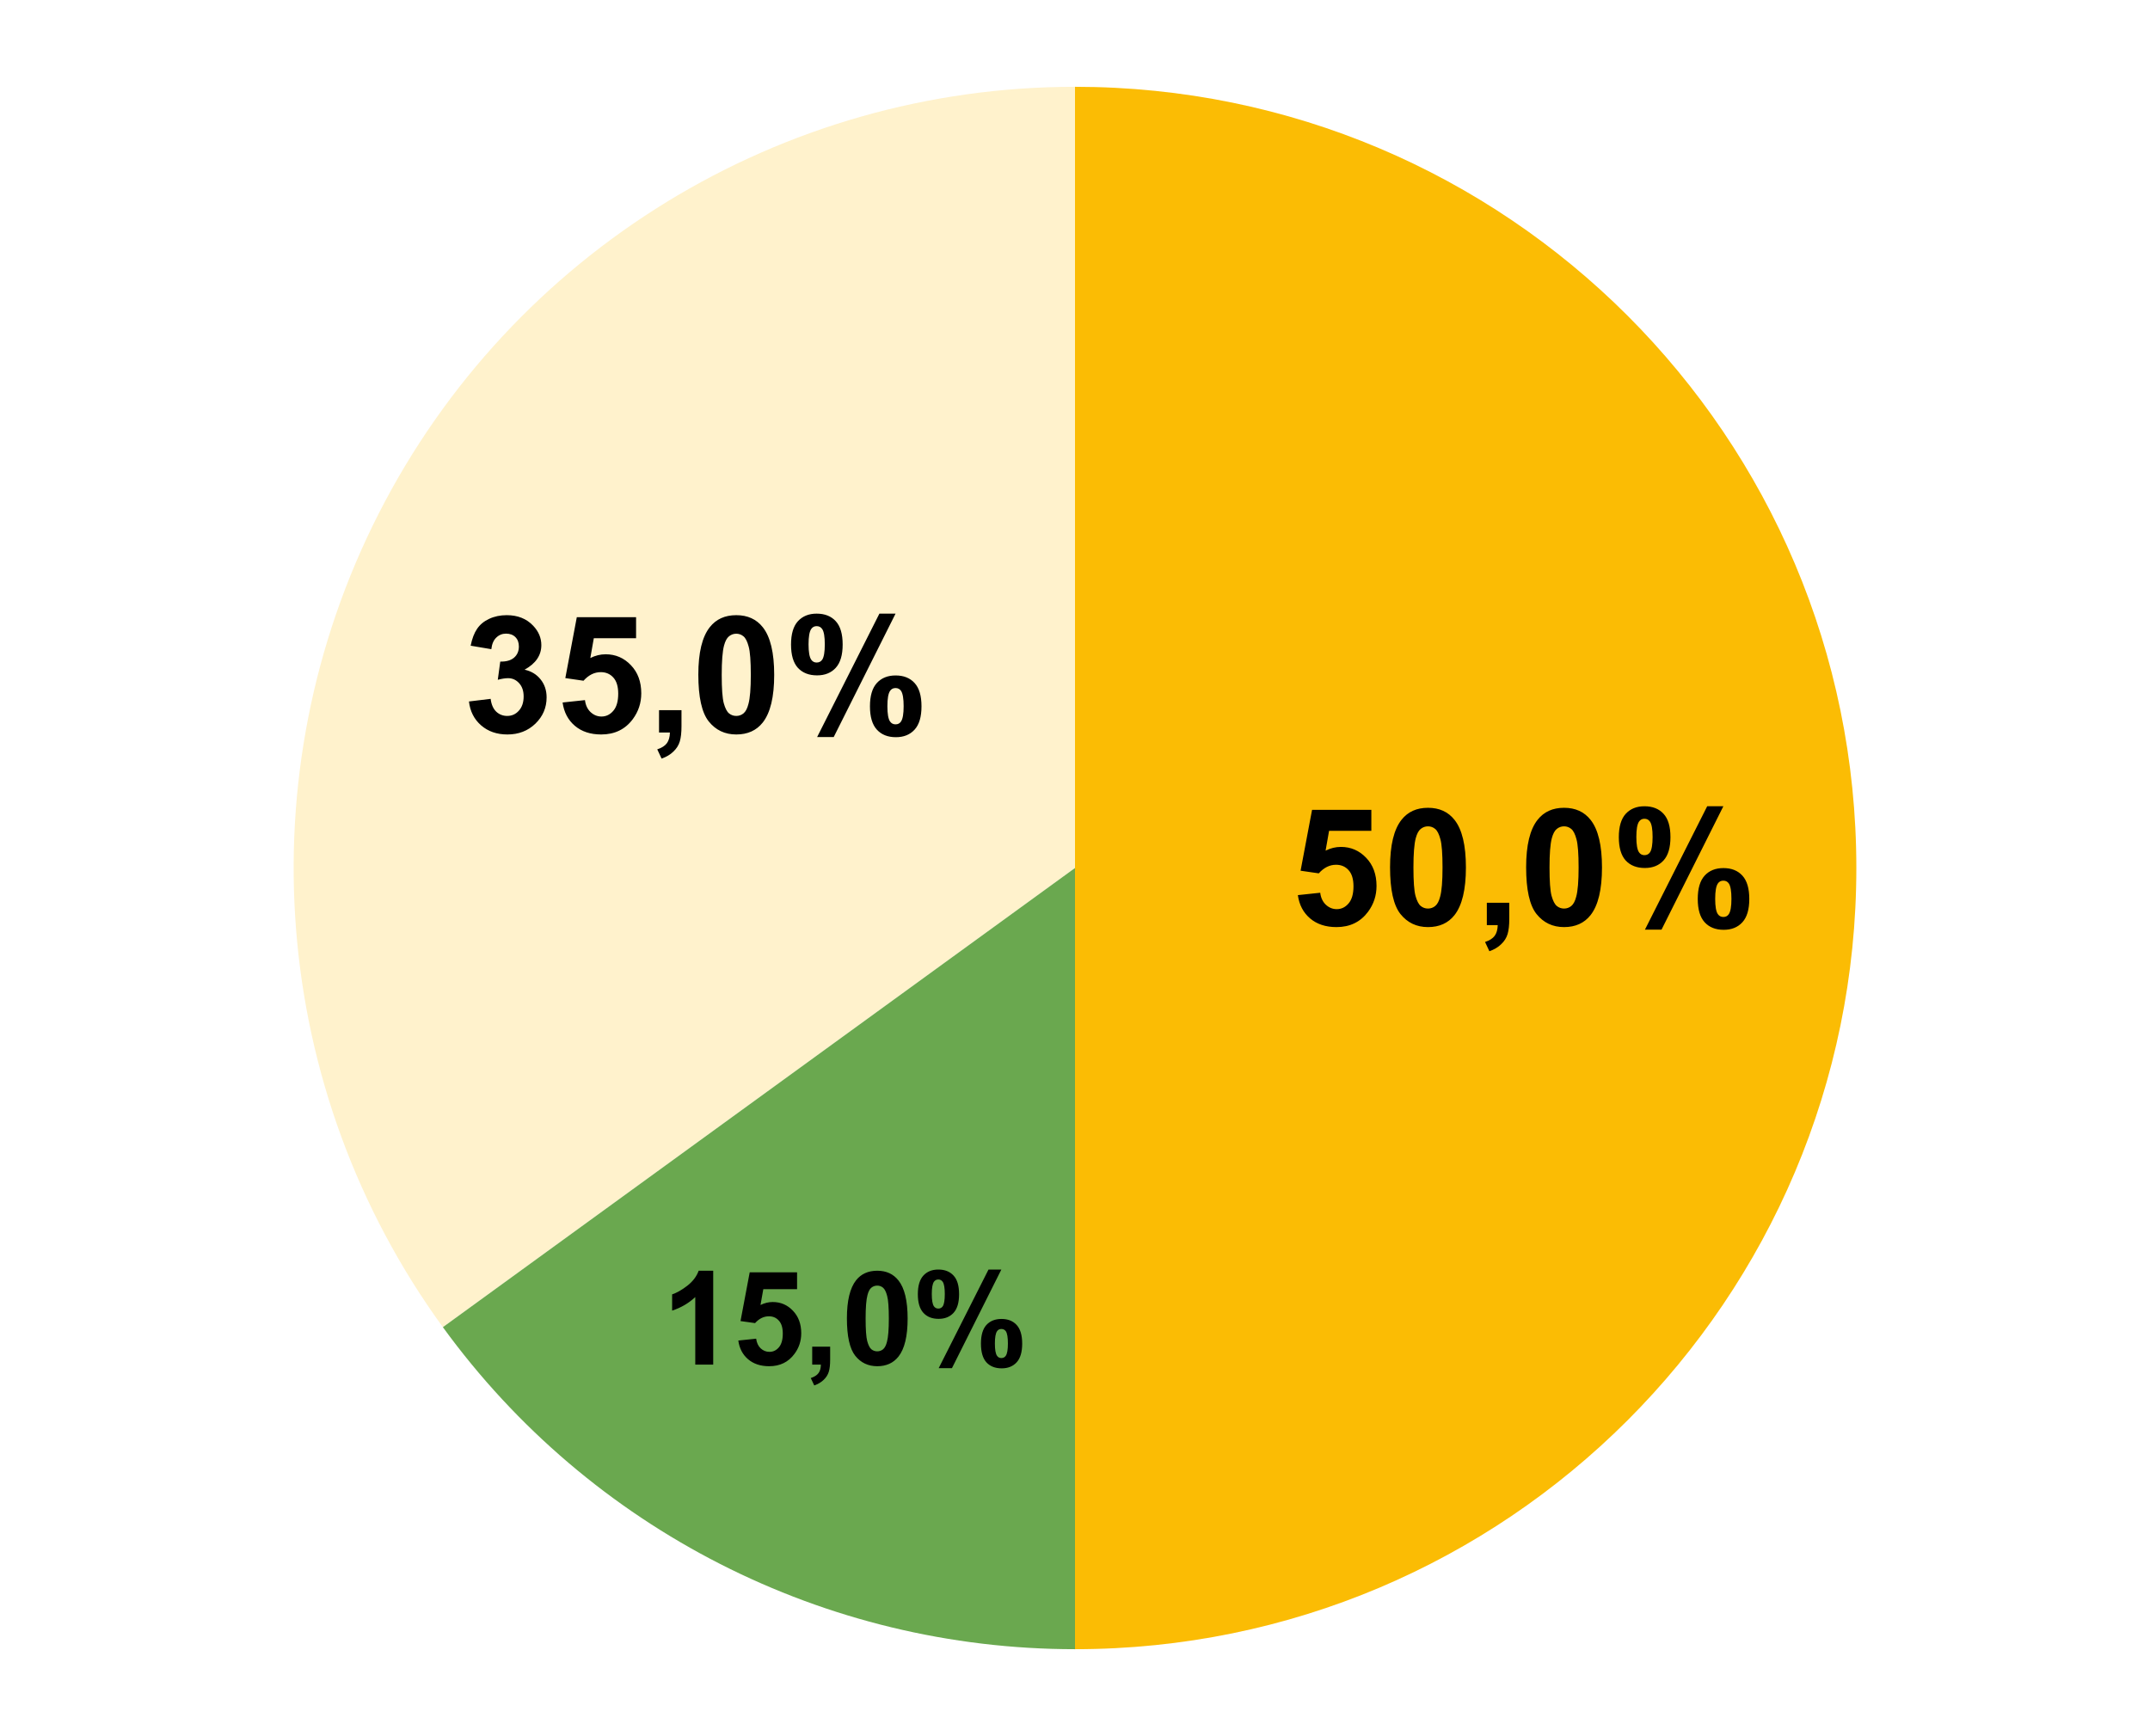
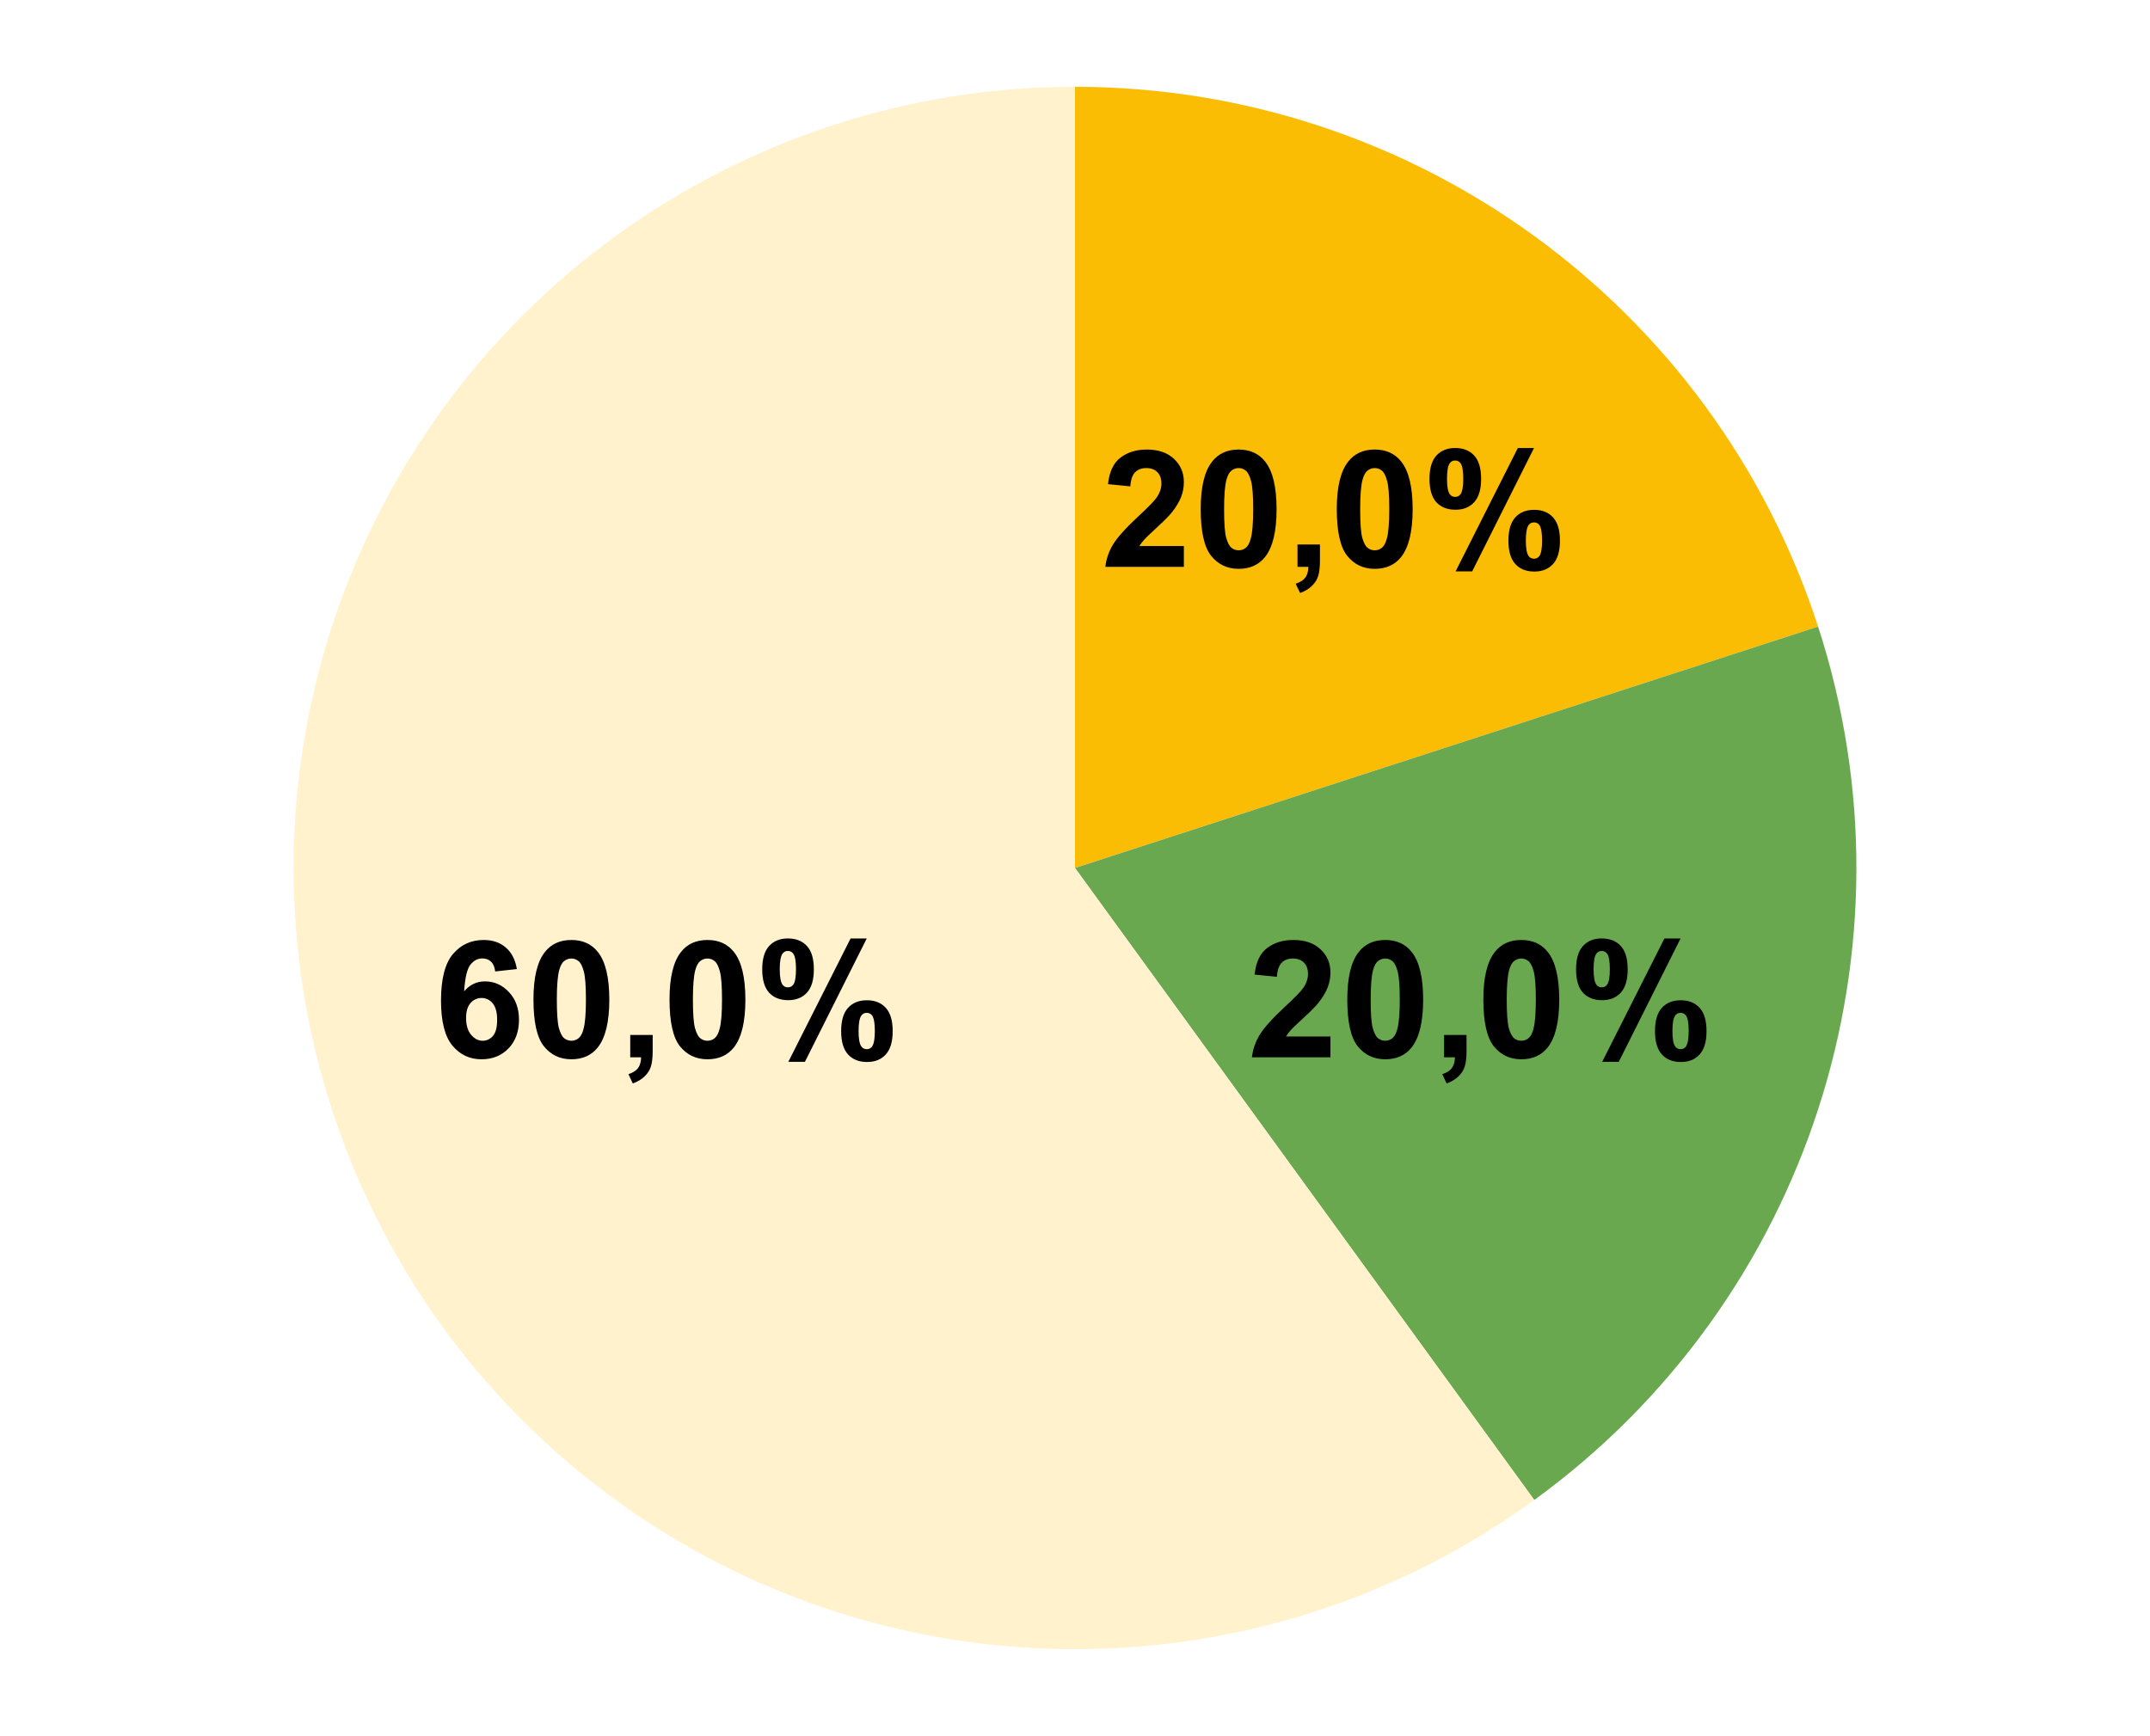
<svg xmlns="http://www.w3.org/2000/svg" version="1.1" viewBox="0.0 0.0 395.0 319.0" fill="none" stroke="none" stroke-linecap="square" stroke-miterlimit="10" width="395" height="319">
  <path fill="#ffffff" d="M0 0L395.0 0L395.0 319.0L0 319.0L0 0Z" fill-rule="nonzero" />
-   <path fill="#fbbc04" d="M197.5 15.95C276.781 15.95 341.05 80.22 341.05 159.5C341.05 238.78 276.781 303.05 197.5 303.05L197.5 159.5Z" fill-rule="nonzero" />
-   <path fill="#fff2cc" d="M81.366 243.877C49.637 200.206 45.089 142.427 69.596 94.33C94.103 46.233 143.52 15.95 197.5 15.95L197.5 159.5Z" fill-rule="nonzero" />
-   <path fill="#6aa84f" d="M197.5 303.05C151.549 303.05 108.375 281.052 81.366 243.877L197.5 159.5Z" fill-rule="nonzero" />
-   <path fill="#000000" d="M238.444 164.484L242.553 164.047Q242.725 165.438 243.585 166.25Q244.46 167.062 245.585 167.062Q246.866 167.062 247.757 166.016Q248.663 164.969 248.663 162.859Q248.663 160.891 247.772 159.906Q246.882 158.906 245.46 158.906Q243.694 158.906 242.288 160.484L238.944 160.0L241.053 148.812L251.944 148.812L251.944 152.672L244.178 152.672L243.538 156.312Q244.913 155.625 246.35 155.625Q249.085 155.625 250.991 157.625Q252.897 159.609 252.897 162.797Q252.897 165.438 251.35 167.531Q249.257 170.359 245.538 170.359Q242.569 170.359 240.694 168.766Q238.819 167.172 238.444 164.484ZM262.35 148.438Q265.475 148.438 267.225 150.656Q269.319 153.297 269.319 159.406Q269.319 165.5 267.21 168.172Q265.475 170.359 262.35 170.359Q259.21 170.359 257.288 167.953Q255.382 165.547 255.382 159.359Q255.382 153.297 257.491 150.641Q259.225 148.438 262.35 148.438ZM262.35 151.844Q261.6 151.844 261.007 152.328Q260.428 152.797 260.1 154.031Q259.678 155.625 259.678 159.406Q259.678 163.188 260.053 164.609Q260.444 166.016 261.022 166.484Q261.6 166.953 262.35 166.953Q263.1 166.953 263.678 166.484Q264.272 166.0 264.585 164.766Q265.022 163.188 265.022 159.406Q265.022 155.625 264.632 154.219Q264.257 152.797 263.678 152.328Q263.1 151.844 262.35 151.844ZM273.163 165.891L277.288 165.891L277.288 168.828Q277.288 170.609 276.975 171.641Q276.663 172.688 275.803 173.5Q274.96 174.328 273.632 174.797L272.835 173.094Q274.069 172.688 274.6 171.969Q275.132 171.25 275.163 170.0L273.163 170.0L273.163 165.891ZM287.35 148.438Q290.475 148.438 292.225 150.656Q294.319 153.297 294.319 159.406Q294.319 165.5 292.21 168.172Q290.475 170.359 287.35 170.359Q284.21 170.359 282.288 167.953Q280.382 165.547 280.382 159.359Q280.382 153.297 282.491 150.641Q284.225 148.438 287.35 148.438ZM287.35 151.844Q286.6 151.844 286.007 152.328Q285.428 152.797 285.1 154.031Q284.678 155.625 284.678 159.406Q284.678 163.188 285.053 164.609Q285.444 166.016 286.022 166.484Q286.6 166.953 287.35 166.953Q288.1 166.953 288.678 166.484Q289.272 166.0 289.585 164.766Q290.022 163.188 290.022 159.406Q290.022 155.625 289.632 154.219Q289.257 152.797 288.678 152.328Q288.1 151.844 287.35 151.844ZM297.413 153.828Q297.413 150.938 298.678 149.547Q299.96 148.156 302.116 148.156Q304.366 148.156 305.632 149.547Q306.897 150.922 306.897 153.828Q306.897 156.719 305.632 158.109Q304.366 159.5 302.194 159.5Q299.96 159.5 298.678 158.125Q297.413 156.734 297.413 153.828ZM300.632 153.797Q300.632 155.891 301.116 156.609Q301.475 157.141 302.116 157.141Q302.788 157.141 303.147 156.609Q303.616 155.891 303.616 153.797Q303.616 151.703 303.147 151.0Q302.788 150.453 302.116 150.453Q301.475 150.453 301.116 150.984Q300.632 151.703 300.632 153.797ZM305.257 170.828L302.21 170.828L313.647 148.156L316.616 148.156L305.257 170.828ZM311.913 165.188Q311.913 162.297 313.178 160.906Q314.444 159.516 316.632 159.516Q318.85 159.516 320.116 160.906Q321.382 162.297 321.382 165.188Q321.382 168.078 320.116 169.469Q318.85 170.859 316.678 170.859Q314.444 170.859 313.178 169.469Q311.913 168.078 311.913 165.188ZM315.116 165.172Q315.116 167.266 315.6 167.969Q315.96 168.5 316.616 168.5Q317.272 168.5 317.616 167.984Q318.1 167.266 318.1 165.172Q318.1 163.078 317.632 162.359Q317.272 161.828 316.616 161.828Q315.944 161.828 315.6 162.359Q315.116 163.078 315.116 165.172Z" fill-rule="nonzero" />
-   <path fill="#000000" d="M131.032 250.755L127.735 250.755L127.735 238.349Q125.923 240.037 123.485 240.834L123.485 237.849Q124.767 237.427 126.282 236.255Q127.798 235.068 128.36 233.505L131.032 233.505L131.032 250.755ZM135.642 246.334L138.923 245.99Q139.064 247.115 139.751 247.771Q140.454 248.412 141.36 248.412Q142.392 248.412 143.095 247.584Q143.814 246.74 143.814 245.052Q143.814 243.459 143.095 242.677Q142.392 241.88 141.267 241.88Q139.845 241.88 138.72 243.13L136.048 242.755L137.735 233.802L146.439 233.802L146.439 236.896L140.235 236.896L139.72 239.802Q140.814 239.255 141.97 239.255Q144.157 239.255 145.673 240.849Q147.204 242.443 147.204 244.99Q147.204 247.115 145.97 248.771Q144.298 251.052 141.314 251.052Q138.939 251.052 137.439 249.771Q135.939 248.49 135.642 246.334ZM149.22 247.459L152.517 247.459L152.517 249.818Q152.517 251.255 152.267 252.068Q152.017 252.896 151.329 253.552Q150.657 254.209 149.595 254.584L148.954 253.224Q149.954 252.896 150.376 252.318Q150.798 251.755 150.814 250.755L149.22 250.755L149.22 247.459ZM161.173 233.505Q163.657 233.505 165.064 235.287Q166.751 237.396 166.751 242.287Q166.751 247.162 165.064 249.287Q163.657 251.052 161.173 251.052Q158.657 251.052 157.126 249.13Q155.595 247.193 155.595 242.24Q155.595 237.396 157.282 235.255Q158.673 233.505 161.173 233.505ZM161.173 236.24Q160.564 236.24 160.095 236.615Q159.626 236.99 159.376 237.974Q159.032 239.255 159.032 242.287Q159.032 245.302 159.329 246.443Q159.642 247.568 160.095 247.943Q160.564 248.318 161.173 248.318Q161.767 248.318 162.235 247.943Q162.704 247.552 162.954 246.568Q163.298 245.302 163.298 242.287Q163.298 239.255 162.985 238.13Q162.689 236.99 162.22 236.615Q161.767 236.24 161.173 236.24ZM168.626 237.818Q168.626 235.505 169.642 234.396Q170.657 233.287 172.392 233.287Q174.173 233.287 175.189 234.396Q176.204 235.49 176.204 237.818Q176.204 240.13 175.189 241.24Q174.173 242.349 172.439 242.349Q170.657 242.349 169.642 241.24Q168.626 240.13 168.626 237.818ZM171.189 237.787Q171.189 239.474 171.579 240.037Q171.876 240.459 172.392 240.459Q172.907 240.459 173.204 240.037Q173.579 239.474 173.579 237.787Q173.579 236.115 173.204 235.552Q172.907 235.115 172.392 235.115Q171.876 235.115 171.579 235.537Q171.189 236.115 171.189 237.787ZM174.892 251.412L172.454 251.412L181.61 233.287L183.97 233.287L174.892 251.412ZM180.22 246.896Q180.22 244.584 181.22 243.474Q182.235 242.365 184.001 242.365Q185.767 242.365 186.782 243.474Q187.798 244.584 187.798 246.896Q187.798 249.224 186.782 250.334Q185.767 251.443 184.032 251.443Q182.235 251.443 181.22 250.334Q180.22 249.224 180.22 246.896ZM182.782 246.88Q182.782 248.568 183.173 249.13Q183.454 249.552 183.97 249.552Q184.501 249.552 184.782 249.13Q185.173 248.568 185.173 246.88Q185.173 245.209 184.798 244.63Q184.501 244.209 183.97 244.209Q183.454 244.209 183.173 244.63Q182.782 245.209 182.782 246.88Z" fill-rule="nonzero" />
-   <path fill="#000000" d="M86.157 128.901L90.142 128.417Q90.329 129.948 91.157 130.761Q92.001 131.558 93.189 131.558Q94.47 131.558 95.329 130.589Q96.204 129.62 96.204 127.979Q96.204 126.433 95.361 125.526Q94.532 124.62 93.345 124.62Q92.548 124.62 91.454 124.917L91.907 121.573Q93.579 121.604 94.454 120.839Q95.329 120.073 95.329 118.792Q95.329 117.714 94.689 117.073Q94.048 116.433 92.97 116.433Q91.923 116.433 91.173 117.167Q90.423 117.886 90.267 119.292L86.47 118.651Q86.861 116.698 87.657 115.542Q88.454 114.37 89.876 113.714Q91.314 113.042 93.095 113.042Q96.126 113.042 97.954 114.979Q99.454 116.558 99.454 118.542Q99.454 121.37 96.376 123.058Q98.22 123.464 99.314 124.839Q100.423 126.214 100.423 128.151Q100.423 130.979 98.361 132.979Q96.298 134.964 93.22 134.964Q90.314 134.964 88.392 133.292Q86.47 131.62 86.157 128.901ZM103.361 129.089L107.47 128.651Q107.642 130.042 108.501 130.854Q109.376 131.667 110.501 131.667Q111.782 131.667 112.673 130.62Q113.579 129.573 113.579 127.464Q113.579 125.495 112.689 124.511Q111.798 123.511 110.376 123.511Q108.611 123.511 107.204 125.089L103.861 124.604L105.97 113.417L116.861 113.417L116.861 117.276L109.095 117.276L108.454 120.917Q109.829 120.229 111.267 120.229Q114.001 120.229 115.907 122.229Q117.814 124.214 117.814 127.401Q117.814 130.042 116.267 132.136Q114.173 134.964 110.454 134.964Q107.486 134.964 105.611 133.37Q103.736 131.776 103.361 129.089ZM121.079 130.495L125.204 130.495L125.204 133.433Q125.204 135.214 124.892 136.245Q124.579 137.292 123.72 138.104Q122.876 138.933 121.548 139.401L120.751 137.698Q121.986 137.292 122.517 136.573Q123.048 135.854 123.079 134.604L121.079 134.604L121.079 130.495ZM135.267 113.042Q138.392 113.042 140.142 115.261Q142.236 117.901 142.236 124.011Q142.236 130.104 140.126 132.776Q138.392 134.964 135.267 134.964Q132.126 134.964 130.204 132.558Q128.298 130.151 128.298 123.964Q128.298 117.901 130.407 115.245Q132.142 113.042 135.267 113.042ZM135.267 116.448Q134.517 116.448 133.923 116.933Q133.345 117.401 133.017 118.636Q132.595 120.229 132.595 124.011Q132.595 127.792 132.97 129.214Q133.361 130.62 133.939 131.089Q134.517 131.558 135.267 131.558Q136.017 131.558 136.595 131.089Q137.189 130.604 137.501 129.37Q137.939 127.792 137.939 124.011Q137.939 120.229 137.548 118.823Q137.173 117.401 136.595 116.933Q136.017 116.448 135.267 116.448ZM145.329 118.433Q145.329 115.542 146.595 114.151Q147.876 112.761 150.032 112.761Q152.282 112.761 153.548 114.151Q154.814 115.526 154.814 118.433Q154.814 121.323 153.548 122.714Q152.282 124.104 150.111 124.104Q147.876 124.104 146.595 122.729Q145.329 121.339 145.329 118.433ZM148.548 118.401Q148.548 120.495 149.032 121.214Q149.392 121.745 150.032 121.745Q150.704 121.745 151.064 121.214Q151.532 120.495 151.532 118.401Q151.532 116.308 151.064 115.604Q150.704 115.058 150.032 115.058Q149.392 115.058 149.032 115.589Q148.548 116.308 148.548 118.401ZM153.173 135.433L150.126 135.433L161.564 112.761L164.532 112.761L153.173 135.433ZM159.829 129.792Q159.829 126.901 161.095 125.511Q162.361 124.12 164.548 124.12Q166.767 124.12 168.032 125.511Q169.298 126.901 169.298 129.792Q169.298 132.683 168.032 134.073Q166.767 135.464 164.595 135.464Q162.361 135.464 161.095 134.073Q159.829 132.683 159.829 129.792ZM163.032 129.776Q163.032 131.87 163.517 132.573Q163.876 133.104 164.532 133.104Q165.189 133.104 165.532 132.589Q166.017 131.87 166.017 129.776Q166.017 127.683 165.548 126.964Q165.189 126.433 164.532 126.433Q163.861 126.433 163.517 126.964Q163.032 127.683 163.032 129.776Z" fill-rule="nonzero" />
+   <path fill="#fbbc04" d="M197.5 15.95C259.69 15.95 314.807 55.995 334.024 115.141L197.5 159.5Z" fill-rule="nonzero" />
+   <path fill="#6aa84f" d="M334.024 115.141C353.242 174.286 332.189 239.08 281.877 275.634L197.5 159.5Z" fill-rule="nonzero" />
+   <path fill="#fff2cc" d="M281.877 275.634C231.564 312.189 163.436 312.189 113.123 275.634C62.811 239.08 41.758 174.286 60.976 115.141C80.193 55.995 135.31 15.95 197.5 15.95L197.5 159.5Z" fill-rule="nonzero" />
+   <path fill="#000000" d="M217.502 100.34L217.502 104.168L203.08 104.168Q203.314 101.996 204.486 100.059Q205.658 98.121 209.111 94.902Q211.892 92.324 212.533 91.387Q213.377 90.121 213.377 88.871Q213.377 87.496 212.627 86.762Q211.892 86.012 210.595 86.012Q209.299 86.012 208.533 86.793Q207.783 87.574 207.658 89.371L203.564 88.965Q203.924 85.559 205.861 84.09Q207.799 82.605 210.689 82.605Q213.877 82.605 215.689 84.324Q217.502 86.027 217.502 88.574Q217.502 90.027 216.986 91.34Q216.47 92.652 215.345 94.09Q214.595 95.043 212.642 96.84Q210.689 98.621 210.174 99.215Q209.658 99.793 209.33 100.34L217.502 100.34ZM227.564 82.605Q230.689 82.605 232.439 84.824Q234.533 87.465 234.533 93.574Q234.533 99.668 232.424 102.34Q230.689 104.527 227.564 104.527Q224.424 104.527 222.502 102.121Q220.595 99.715 220.595 93.527Q220.595 87.465 222.705 84.809Q224.439 82.605 227.564 82.605ZM227.564 86.012Q226.814 86.012 226.22 86.496Q225.642 86.965 225.314 88.199Q224.892 89.793 224.892 93.574Q224.892 97.355 225.267 98.777Q225.658 100.184 226.236 100.652Q226.814 101.121 227.564 101.121Q228.314 101.121 228.892 100.652Q229.486 100.168 229.799 98.934Q230.236 97.355 230.236 93.574Q230.236 89.793 229.845 88.387Q229.47 86.965 228.892 86.496Q228.314 86.012 227.564 86.012ZM238.377 100.059L242.502 100.059L242.502 102.996Q242.502 104.777 242.189 105.809Q241.877 106.855 241.017 107.668Q240.174 108.496 238.845 108.965L238.049 107.262Q239.283 106.855 239.814 106.137Q240.345 105.418 240.377 104.168L238.377 104.168L238.377 100.059ZM252.564 82.605Q255.689 82.605 257.439 84.824Q259.533 87.465 259.533 93.574Q259.533 99.668 257.424 102.34Q255.689 104.527 252.564 104.527Q249.424 104.527 247.502 102.121Q245.595 99.715 245.595 93.527Q245.595 87.465 247.705 84.809Q249.439 82.605 252.564 82.605ZM252.564 86.012Q251.814 86.012 251.22 86.496Q250.642 86.965 250.314 88.199Q249.892 89.793 249.892 93.574Q249.892 97.355 250.267 98.777Q250.658 100.184 251.236 100.652Q251.814 101.121 252.564 101.121Q253.314 101.121 253.892 100.652Q254.486 100.168 254.799 98.934Q255.236 97.355 255.236 93.574Q255.236 89.793 254.845 88.387Q254.47 86.965 253.892 86.496Q253.314 86.012 252.564 86.012ZM262.627 87.996Q262.627 85.105 263.892 83.715Q265.174 82.324 267.33 82.324Q269.58 82.324 270.845 83.715Q272.111 85.09 272.111 87.996Q272.111 90.887 270.845 92.277Q269.58 93.668 267.408 93.668Q265.174 93.668 263.892 92.293Q262.627 90.902 262.627 87.996ZM265.845 87.965Q265.845 90.059 266.33 90.777Q266.689 91.309 267.33 91.309Q268.002 91.309 268.361 90.777Q268.83 90.059 268.83 87.965Q268.83 85.871 268.361 85.168Q268.002 84.621 267.33 84.621Q266.689 84.621 266.33 85.152Q265.845 85.871 265.845 87.965ZM270.47 104.996L267.424 104.996L278.861 82.324L281.83 82.324L270.47 104.996ZM277.127 99.355Q277.127 96.465 278.392 95.074Q279.658 93.684 281.845 93.684Q284.064 93.684 285.33 95.074Q286.595 96.465 286.595 99.355Q286.595 102.246 285.33 103.637Q284.064 105.027 281.892 105.027Q279.658 105.027 278.392 103.637Q277.127 102.246 277.127 99.355ZM280.33 99.34Q280.33 101.434 280.814 102.137Q281.174 102.668 281.83 102.668Q282.486 102.668 282.83 102.152Q283.314 101.434 283.314 99.34Q283.314 97.246 282.845 96.527Q282.486 95.996 281.83 95.996Q281.158 95.996 280.814 96.527Q280.33 97.246 280.33 99.34Z" fill-rule="nonzero" />
+   <path fill="#000000" d="M244.431 190.463L244.431 194.291L230.01 194.291Q230.244 192.119 231.416 190.181Q232.588 188.244 236.041 185.025Q238.822 182.447 239.463 181.51Q240.306 180.244 240.306 178.994Q240.306 177.619 239.556 176.885Q238.822 176.135 237.525 176.135Q236.228 176.135 235.463 176.916Q234.713 177.697 234.588 179.494L230.494 179.088Q230.853 175.681 232.791 174.213Q234.728 172.728 237.619 172.728Q240.806 172.728 242.619 174.447Q244.431 176.15 244.431 178.697Q244.431 180.15 243.916 181.463Q243.4 182.775 242.275 184.213Q241.525 185.166 239.572 186.963Q237.619 188.744 237.103 189.338Q236.588 189.916 236.26 190.463L244.431 190.463ZM254.494 172.728Q257.619 172.728 259.369 174.947Q261.463 177.588 261.463 183.697Q261.463 189.791 259.353 192.463Q257.619 194.65 254.494 194.65Q251.353 194.65 249.431 192.244Q247.525 189.838 247.525 183.65Q247.525 177.588 249.635 174.931Q251.369 172.728 254.494 172.728ZM254.494 176.135Q253.744 176.135 253.15 176.619Q252.572 177.088 252.244 178.322Q251.822 179.916 251.822 183.697Q251.822 187.478 252.197 188.9Q252.588 190.306 253.166 190.775Q253.744 191.244 254.494 191.244Q255.244 191.244 255.822 190.775Q256.416 190.291 256.728 189.056Q257.166 187.478 257.166 183.697Q257.166 179.916 256.775 178.51Q256.4 177.088 255.822 176.619Q255.244 176.135 254.494 176.135ZM265.306 190.181L269.431 190.181L269.431 193.119Q269.431 194.9 269.119 195.931Q268.806 196.978 267.947 197.791Q267.103 198.619 265.775 199.088L264.978 197.385Q266.213 196.978 266.744 196.26Q267.275 195.541 267.306 194.291L265.306 194.291L265.306 190.181ZM279.494 172.728Q282.619 172.728 284.369 174.947Q286.463 177.588 286.463 183.697Q286.463 189.791 284.353 192.463Q282.619 194.65 279.494 194.65Q276.353 194.65 274.431 192.244Q272.525 189.838 272.525 183.65Q272.525 177.588 274.635 174.931Q276.369 172.728 279.494 172.728ZM279.494 176.135Q278.744 176.135 278.15 176.619Q277.572 177.088 277.244 178.322Q276.822 179.916 276.822 183.697Q276.822 187.478 277.197 188.9Q277.588 190.306 278.166 190.775Q278.744 191.244 279.494 191.244Q280.244 191.244 280.822 190.775Q281.416 190.291 281.728 189.056Q282.166 187.478 282.166 183.697Q282.166 179.916 281.775 178.51Q281.4 177.088 280.822 176.619Q280.244 176.135 279.494 176.135ZM289.556 178.119Q289.556 175.228 290.822 173.838Q292.103 172.447 294.26 172.447Q296.51 172.447 297.775 173.838Q299.041 175.213 299.041 178.119Q299.041 181.01 297.775 182.4Q296.51 183.791 294.338 183.791Q292.103 183.791 290.822 182.416Q289.556 181.025 289.556 178.119ZM292.775 178.088Q292.775 180.181 293.26 180.9Q293.619 181.431 294.26 181.431Q294.931 181.431 295.291 180.9Q295.76 180.181 295.76 178.088Q295.76 175.994 295.291 175.291Q294.931 174.744 294.26 174.744Q293.619 174.744 293.26 175.275Q292.775 175.994 292.775 178.088ZM297.4 195.119L294.353 195.119L305.791 172.447L308.76 172.447L297.4 195.119ZM304.056 189.478Q304.056 186.588 305.322 185.197Q306.588 183.806 308.775 183.806Q310.994 183.806 312.26 185.197Q313.525 186.588 313.525 189.478Q313.525 192.369 312.26 193.76Q310.994 195.15 308.822 195.15Q306.588 195.15 305.322 193.76Q304.056 192.369 304.056 189.478ZM307.26 189.463Q307.26 191.556 307.744 192.26Q308.103 192.791 308.76 192.791Q309.416 192.791 309.76 192.275Q310.244 191.556 310.244 189.463Q310.244 187.369 309.775 186.65Q309.416 186.119 308.76 186.119Q308.088 186.119 307.744 186.65Q307.26 187.369 307.26 189.463Z" fill-rule="nonzero" />
+   <path fill="#000000" d="M94.959 178.072L90.975 178.51Q90.834 177.291 90.209 176.713Q89.6 176.119 88.615 176.119Q87.319 176.119 86.412 177.291Q85.506 178.463 85.272 182.166Q86.819 180.338 89.1 180.338Q91.678 180.338 93.506 182.306Q95.35 184.275 95.35 187.369Q95.35 190.666 93.412 192.666Q91.49 194.65 88.459 194.65Q85.209 194.65 83.115 192.135Q81.022 189.603 81.022 183.853Q81.022 177.947 83.194 175.338Q85.381 172.728 88.865 172.728Q91.319 172.728 92.912 174.103Q94.522 175.463 94.959 178.072ZM85.631 187.056Q85.631 189.056 86.553 190.15Q87.475 191.244 88.662 191.244Q89.803 191.244 90.569 190.353Q91.334 189.463 91.334 187.416Q91.334 185.322 90.506 184.353Q89.694 183.385 88.459 183.385Q87.272 183.385 86.444 184.322Q85.631 185.244 85.631 187.056ZM104.975 172.728Q108.1 172.728 109.85 174.947Q111.944 177.588 111.944 183.697Q111.944 189.791 109.834 192.463Q108.1 194.65 104.975 194.65Q101.834 194.65 99.912 192.244Q98.006 189.838 98.006 183.65Q98.006 177.588 100.115 174.931Q101.85 172.728 104.975 172.728ZM104.975 176.135Q104.225 176.135 103.631 176.619Q103.053 177.088 102.725 178.322Q102.303 179.916 102.303 183.697Q102.303 187.478 102.678 188.9Q103.069 190.306 103.647 190.775Q104.225 191.244 104.975 191.244Q105.725 191.244 106.303 190.775Q106.897 190.291 107.209 189.056Q107.647 187.478 107.647 183.697Q107.647 179.916 107.256 178.51Q106.881 177.088 106.303 176.619Q105.725 176.135 104.975 176.135ZM115.787 190.181L119.912 190.181L119.912 193.119Q119.912 194.9 119.6 195.931Q119.287 196.978 118.428 197.791Q117.584 198.619 116.256 199.088L115.459 197.385Q116.694 196.978 117.225 196.26Q117.756 195.541 117.787 194.291L115.787 194.291L115.787 190.181ZM129.975 172.728Q133.1 172.728 134.85 174.947Q136.944 177.588 136.944 183.697Q136.944 189.791 134.834 192.463Q133.1 194.65 129.975 194.65Q126.834 194.65 124.912 192.244Q123.006 189.838 123.006 183.65Q123.006 177.588 125.115 174.931Q126.85 172.728 129.975 172.728ZM129.975 176.135Q129.225 176.135 128.631 176.619Q128.053 177.088 127.725 178.322Q127.303 179.916 127.303 183.697Q127.303 187.478 127.678 188.9Q128.069 190.306 128.647 190.775Q129.225 191.244 129.975 191.244Q130.725 191.244 131.303 190.775Q131.897 190.291 132.209 189.056Q132.647 187.478 132.647 183.697Q132.647 179.916 132.256 178.51Q131.881 177.088 131.303 176.619Q130.725 176.135 129.975 176.135ZM140.037 178.119Q140.037 175.228 141.303 173.838Q142.584 172.447 144.74 172.447Q146.99 172.447 148.256 173.838Q149.522 175.213 149.522 178.119Q149.522 181.01 148.256 182.4Q146.99 183.791 144.819 183.791Q142.584 183.791 141.303 182.416Q140.037 181.025 140.037 178.119ZM143.256 178.088Q143.256 180.181 143.74 180.9Q144.1 181.431 144.74 181.431Q145.412 181.431 145.772 180.9Q146.24 180.181 146.24 178.088Q146.24 175.994 145.772 175.291Q145.412 174.744 144.74 174.744Q144.1 174.744 143.74 175.275Q143.256 175.994 143.256 178.088ZM147.881 195.119L144.834 195.119L156.272 172.447L159.24 172.447L147.881 195.119ZM154.537 189.478Q154.537 186.588 155.803 185.197Q157.069 183.806 159.256 183.806Q161.475 183.806 162.74 185.197Q164.006 186.588 164.006 189.478Q164.006 192.369 162.74 193.76Q161.475 195.15 159.303 195.15Q157.069 195.15 155.803 193.76Q154.537 192.369 154.537 189.478ZM157.74 189.463Q157.74 191.556 158.225 192.26Q158.584 192.791 159.24 192.791Q159.897 192.791 160.24 192.275Q160.725 191.556 160.725 189.463Q160.725 187.369 160.256 186.65Q159.897 186.119 159.24 186.119Q158.569 186.119 158.225 186.65Q157.74 187.369 157.74 189.463Z" fill-rule="nonzero" />
</svg>
